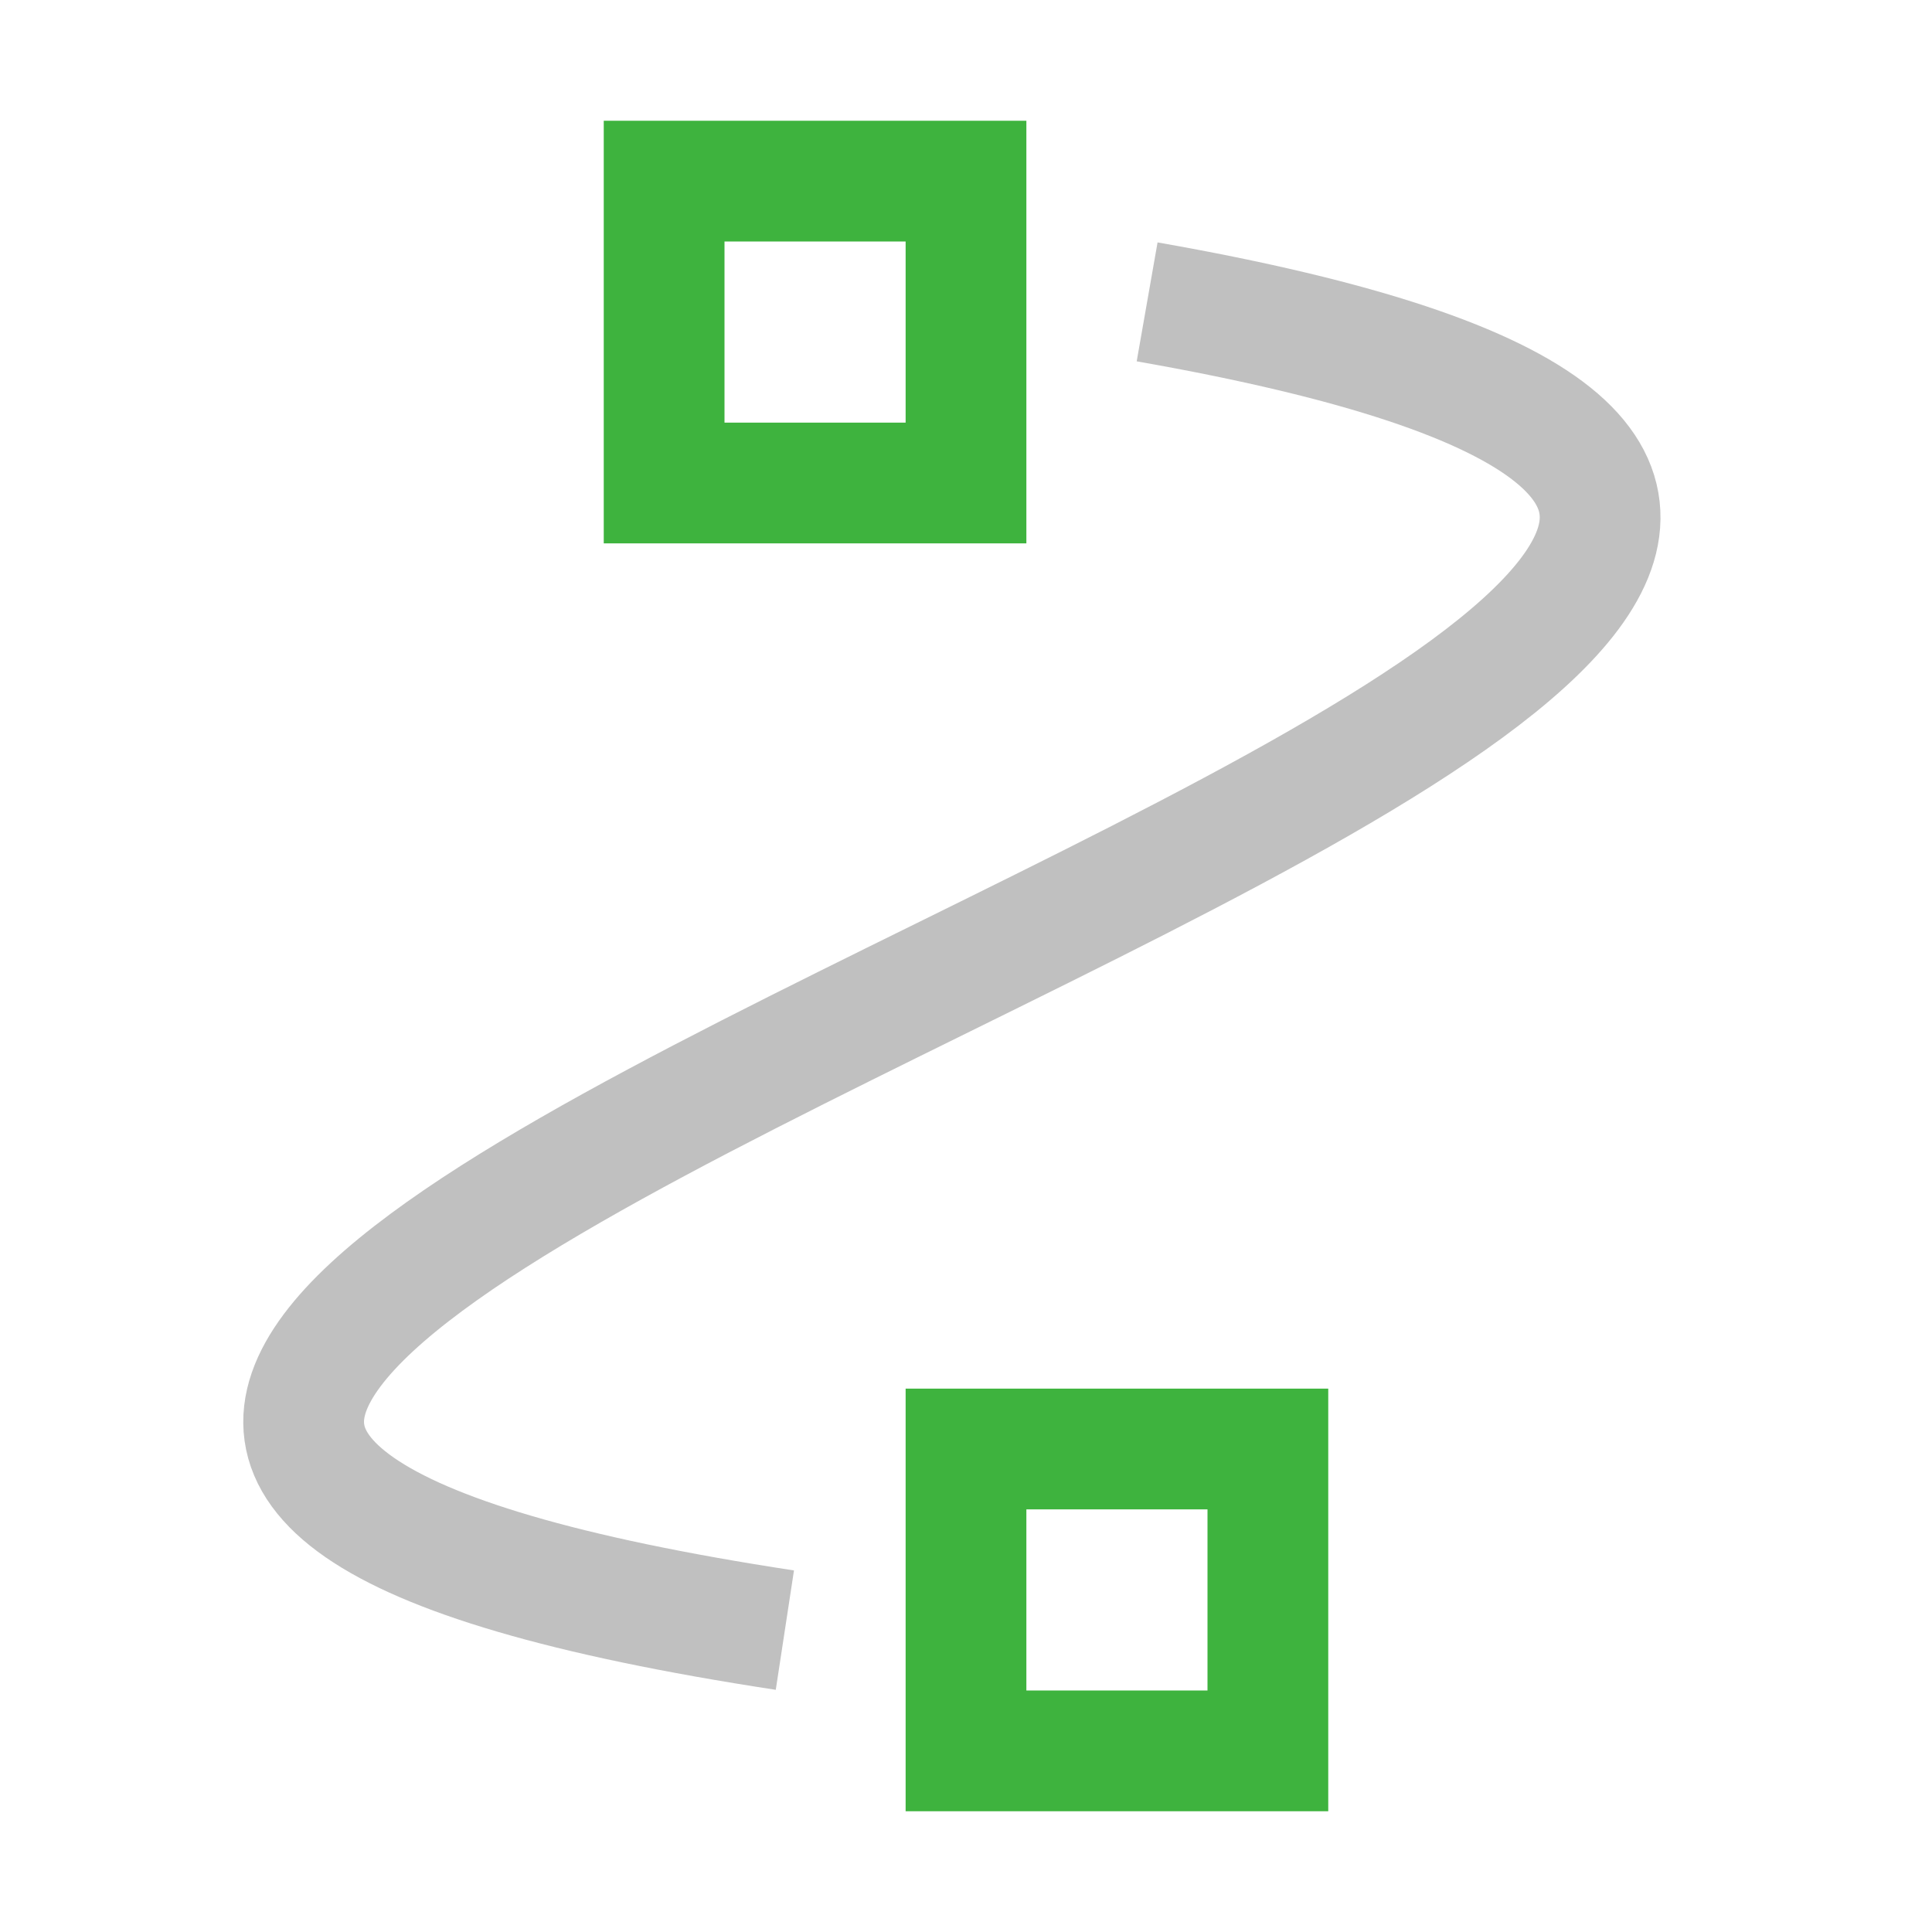
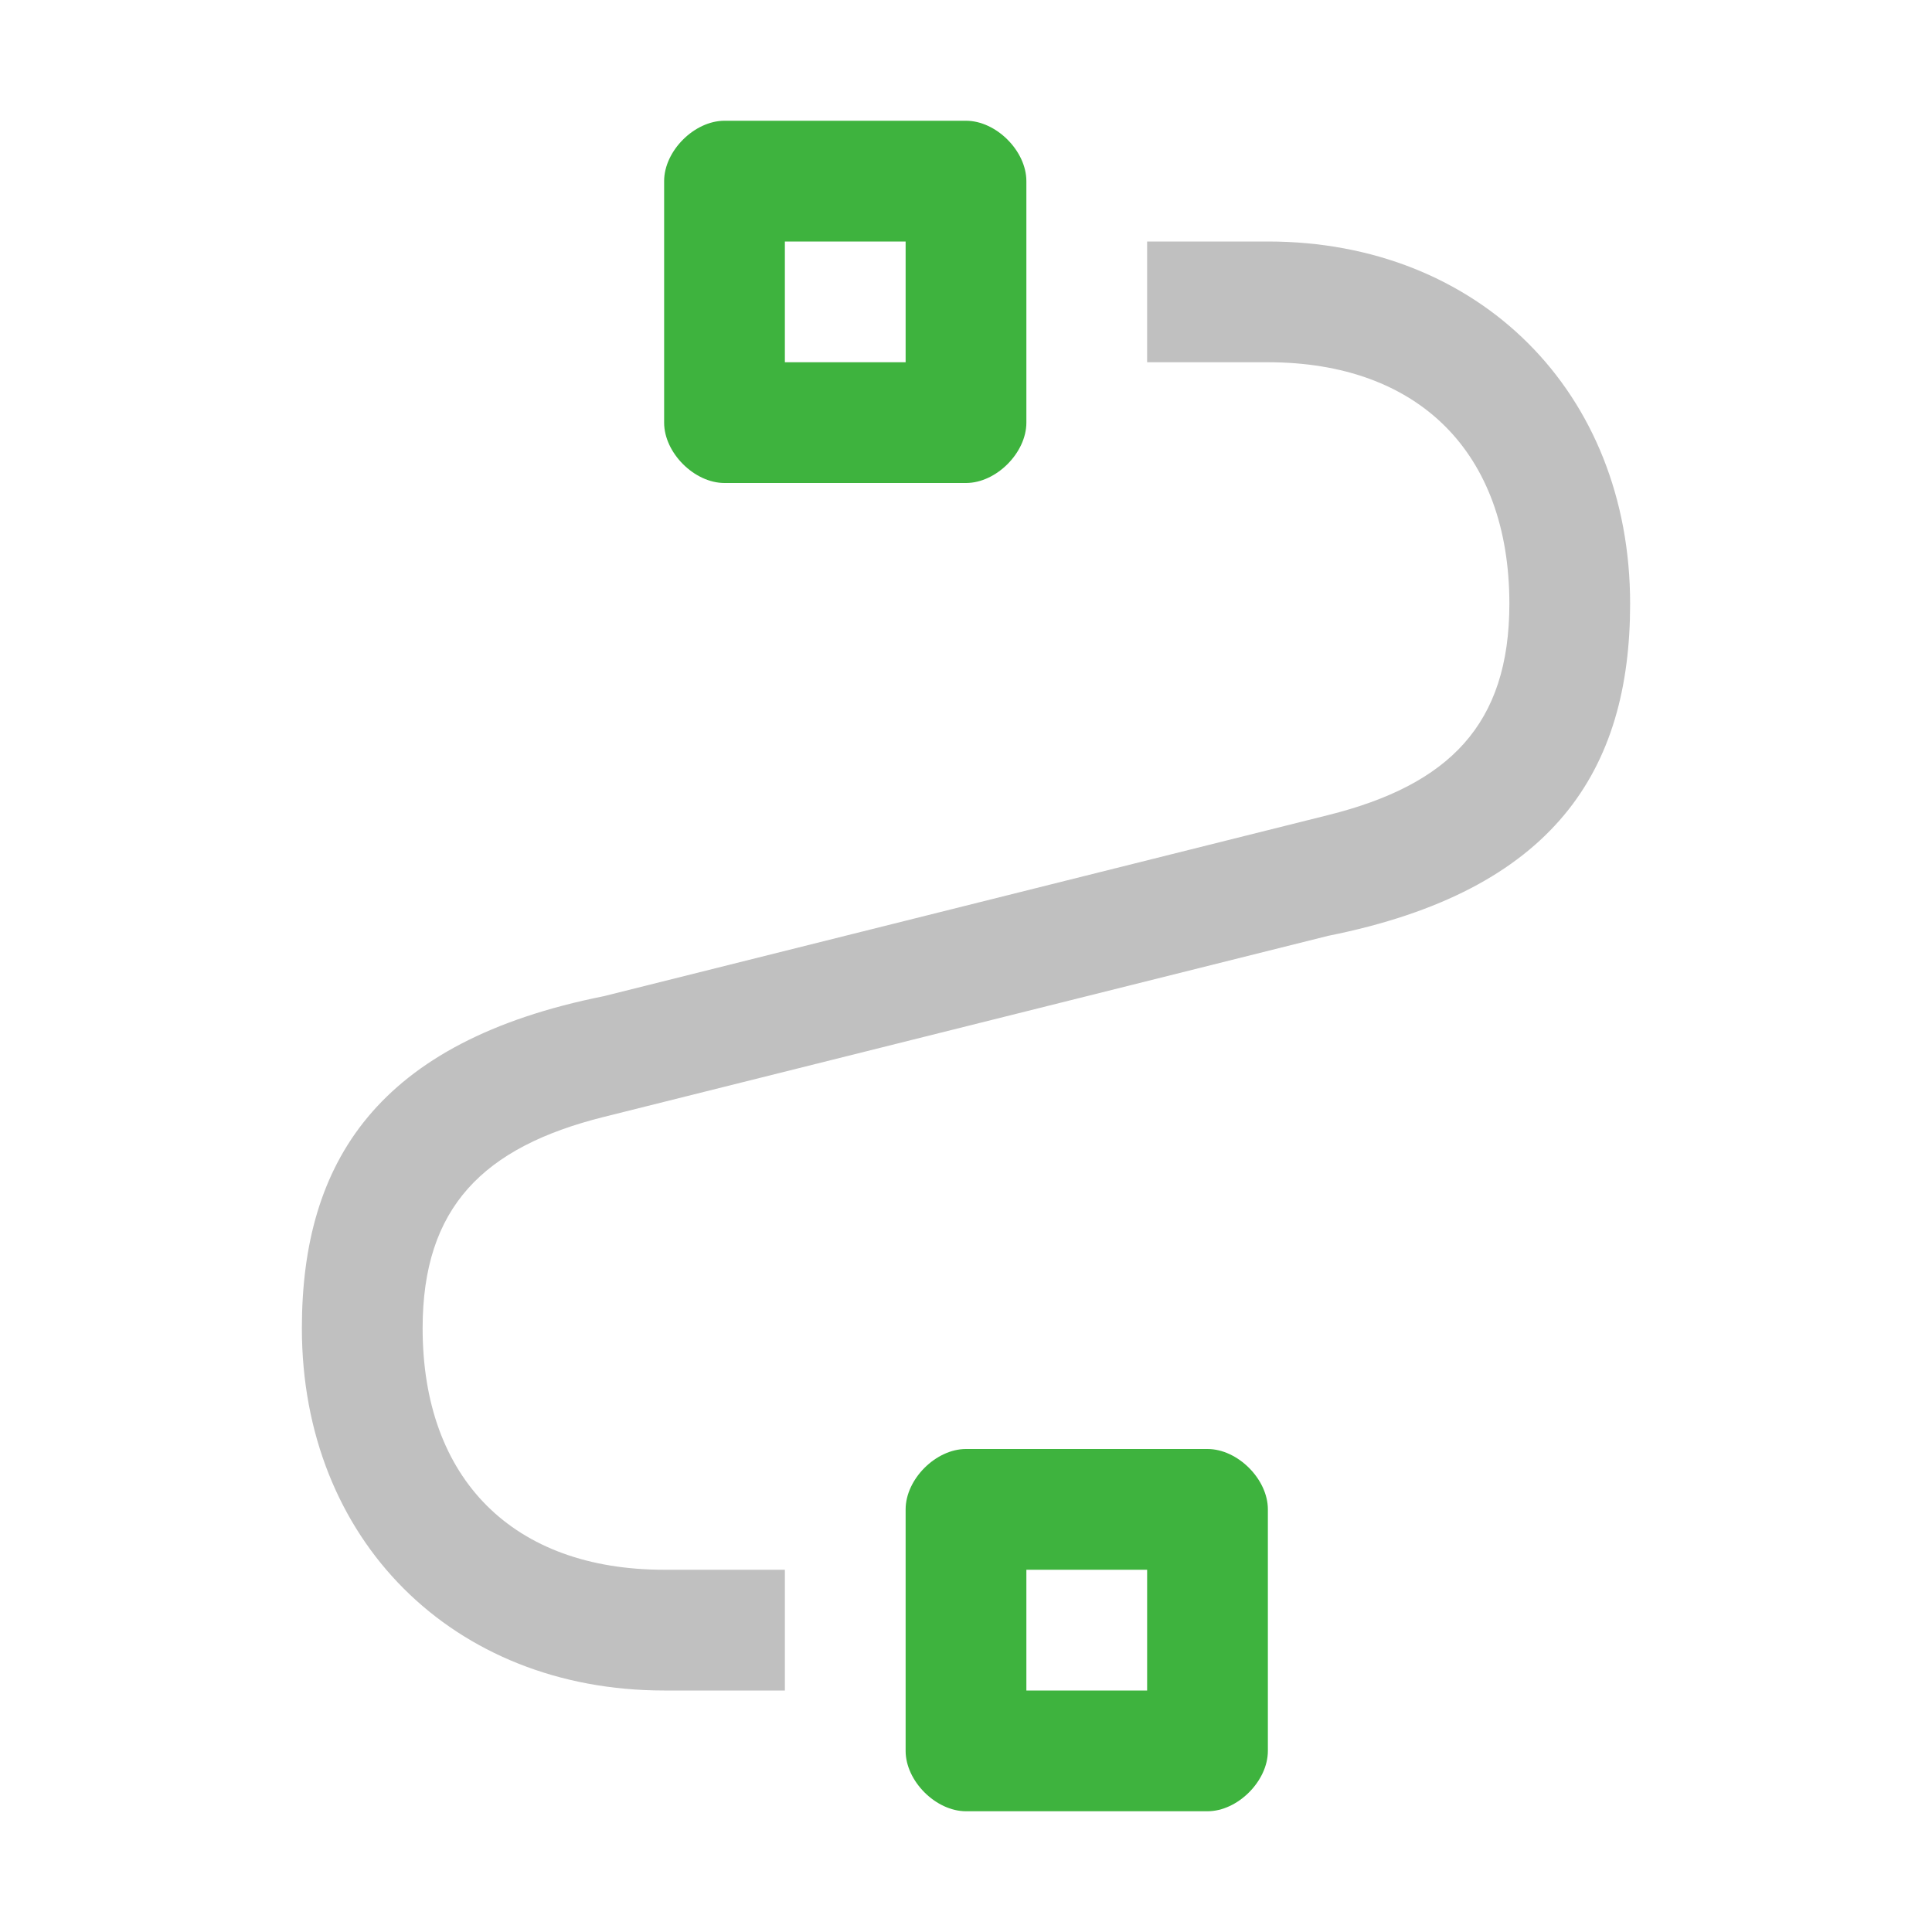
- <svg xmlns="http://www.w3.org/2000/svg" version="1.1" id="Layer_2_00000160151938570926786030000007159298202517066387_" x="0px" y="0px" viewBox="0 0 128 128" enable-background="new 0 0 128 128" xml:space="preserve">
-   <path fill="none" stroke="#C0C0C0" stroke-width="8" stroke-miterlimit="10" d="M76,20c114,20-142,70-24,88" />
-   <rect x="44" y="12" fill="none" stroke="#3EB33E" stroke-width="8" stroke-miterlimit="10" width="20" height="20" />
-   <rect x="64" y="96" fill="none" stroke="#3EB33E" stroke-width="8" stroke-miterlimit="10" width="20" height="20" />
+ <svg xmlns="http://www.w3.org/2000/svg" width="128" height="128" viewBox="0 0 128 128" version="1.1" id="svg1">
+   <path id="top_sqr" style="fill:#3eb33e;fill-opacity:1;stroke:none" d="m 48,8 c -2,0 -4,2 -4,4 v 16 c 0,2 2,4 4,4 h 16 c 2,0 4,-2 4,-4 V 12 C 68,10 66,8 64,8 Z m 4,8 h 8 v 8 h -8 z" />
+   <path id="curve" style="fill:#c0c0c0;fill-opacity:1;stroke:none" d="m 76,16 v 8 h 8 c 10,0 16,6 16,16 0,8 -4,12 -12,14 L 40,66 c -15,3 -20,11 -20,22 0,14 10,24 24,24 h 8 v -8 H 44 C 34,104 28,98 28,88 28,80 32,76 40,74 L 88,62 C 103,59 108,51 108,40 108,26 98,16 84,16 Z" />
+   <path id="bottom_sqr" style="fill:#3eb33e;fill-opacity:1;stroke:none" d="m 64,96 c -2,0 -4,2 -4,4 v 16 c 0,2 2,4 4,4 h 16 c 2,0 4,-2 4,-4 v -16 c 0,-2 -2,-4 -4,-4 z m 4,8 h 8 v 8 h -8 z" />
</svg>
